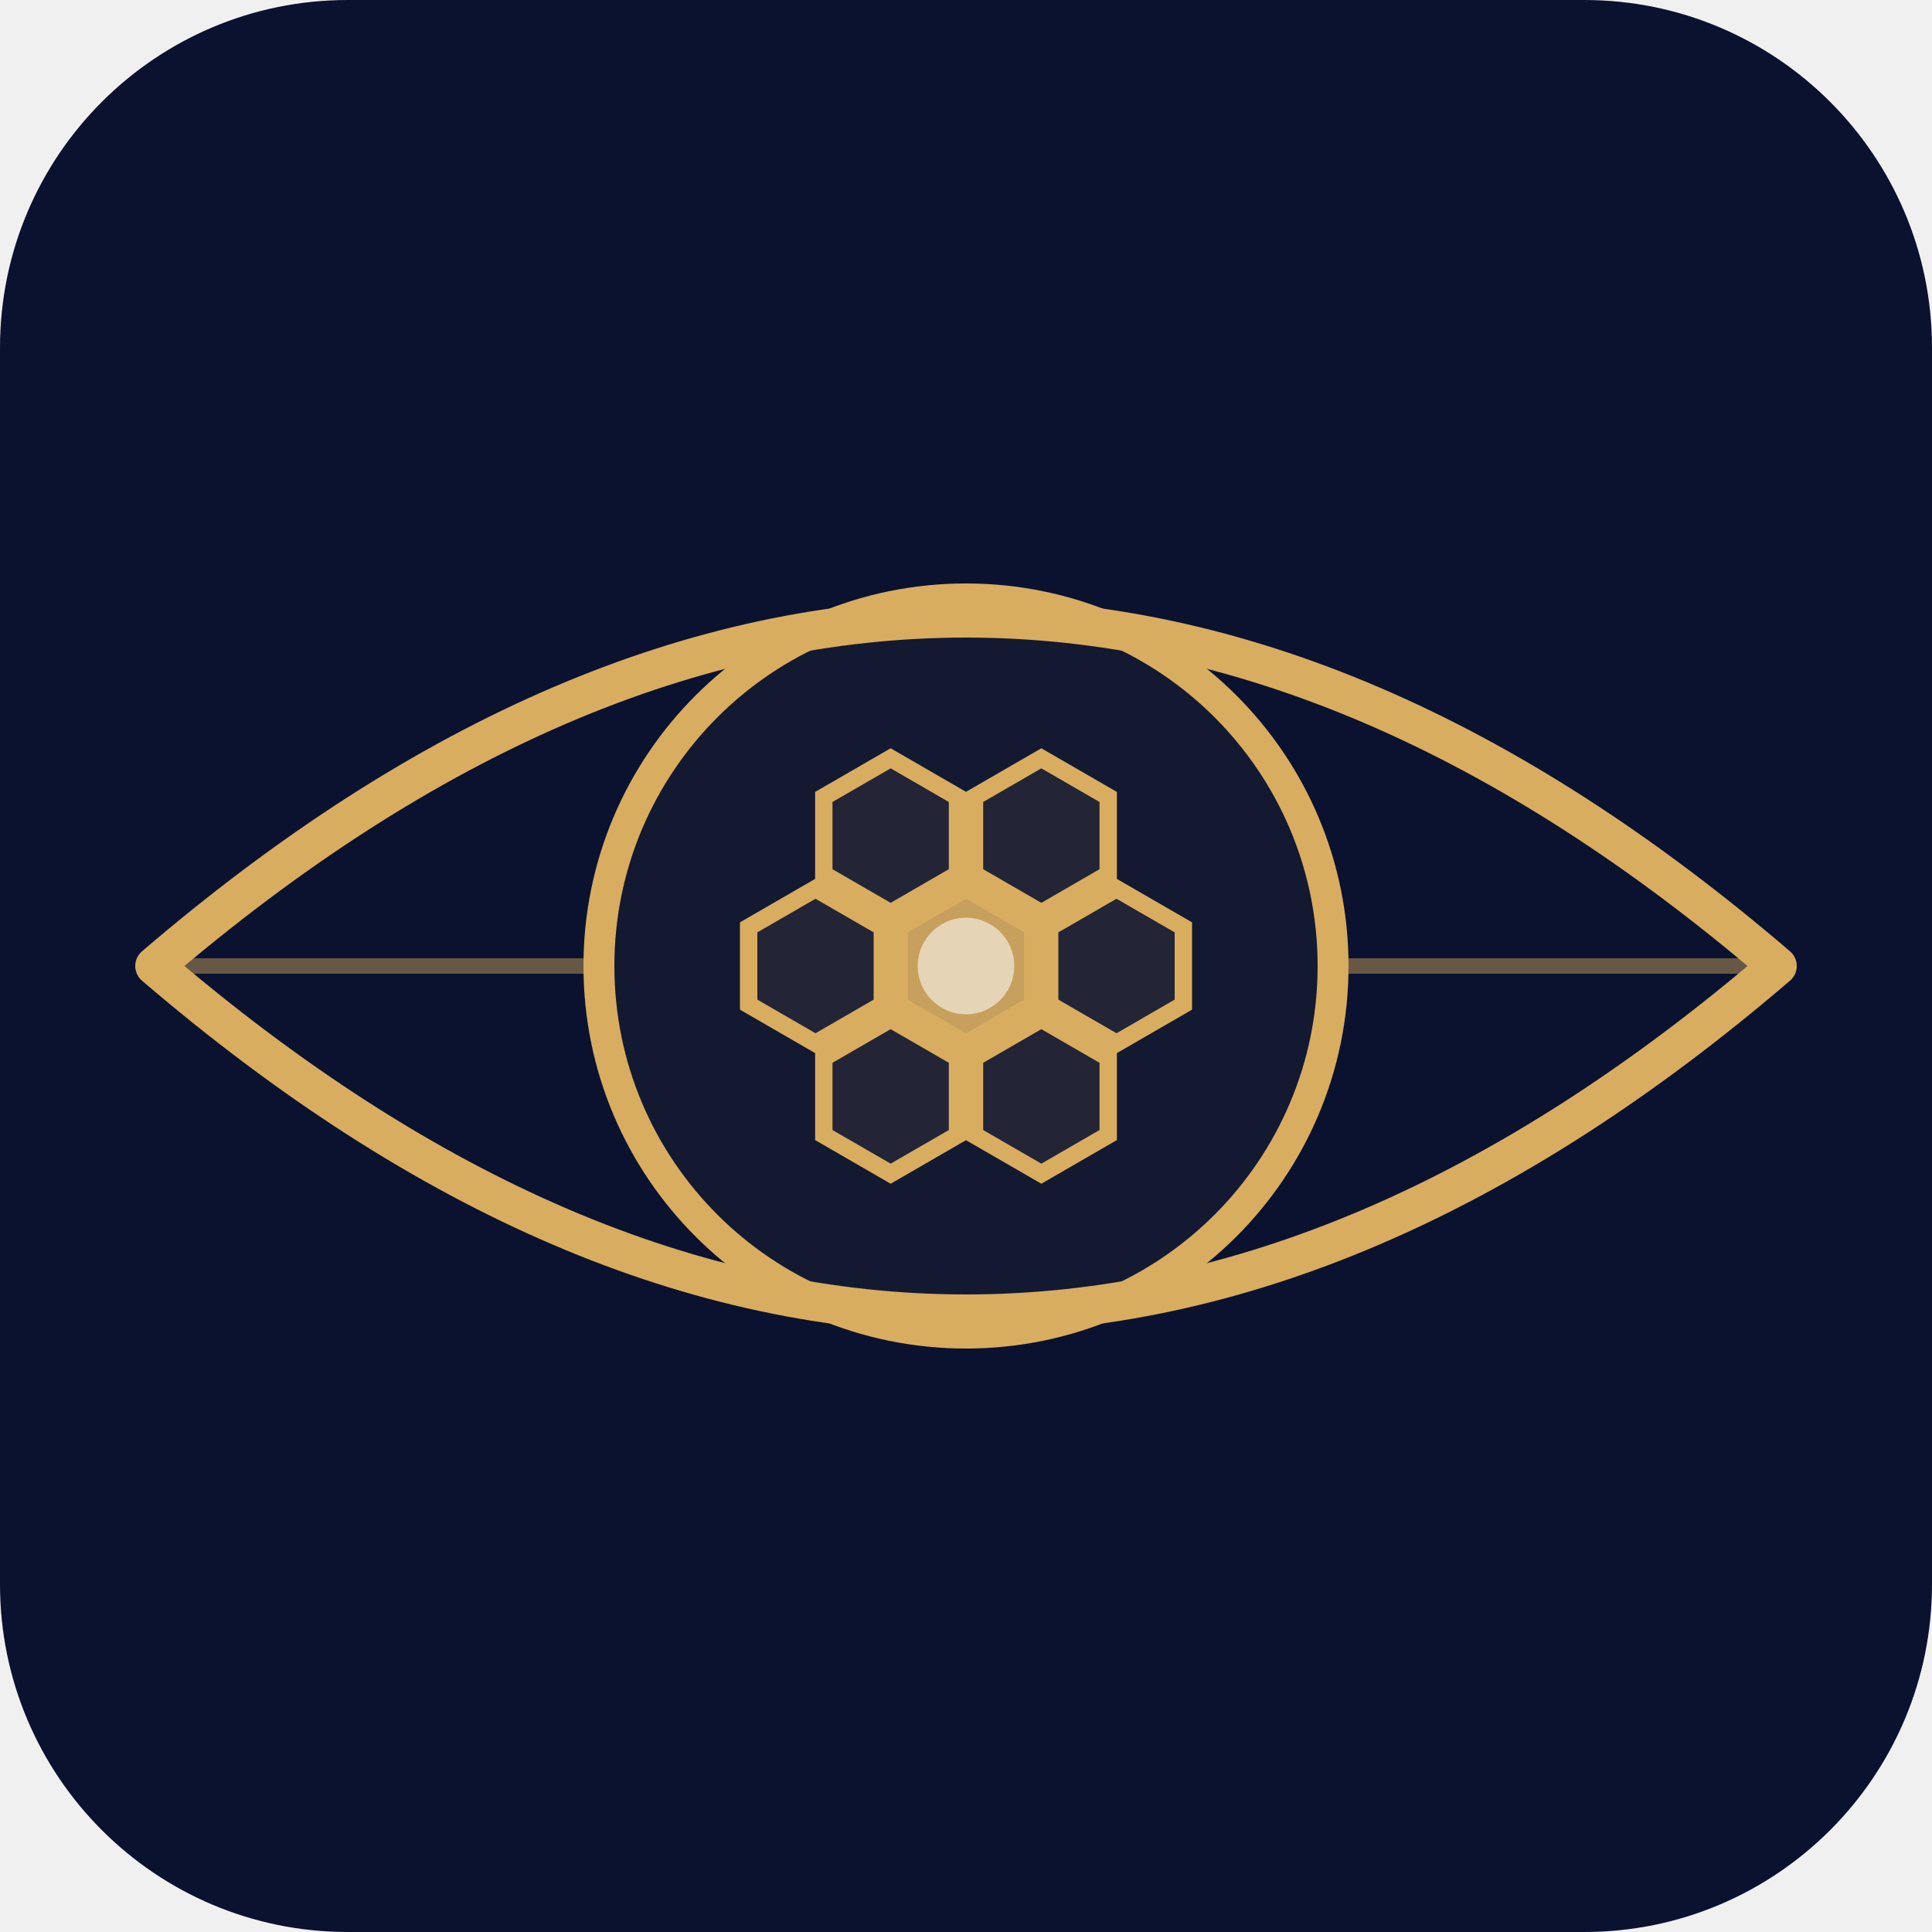
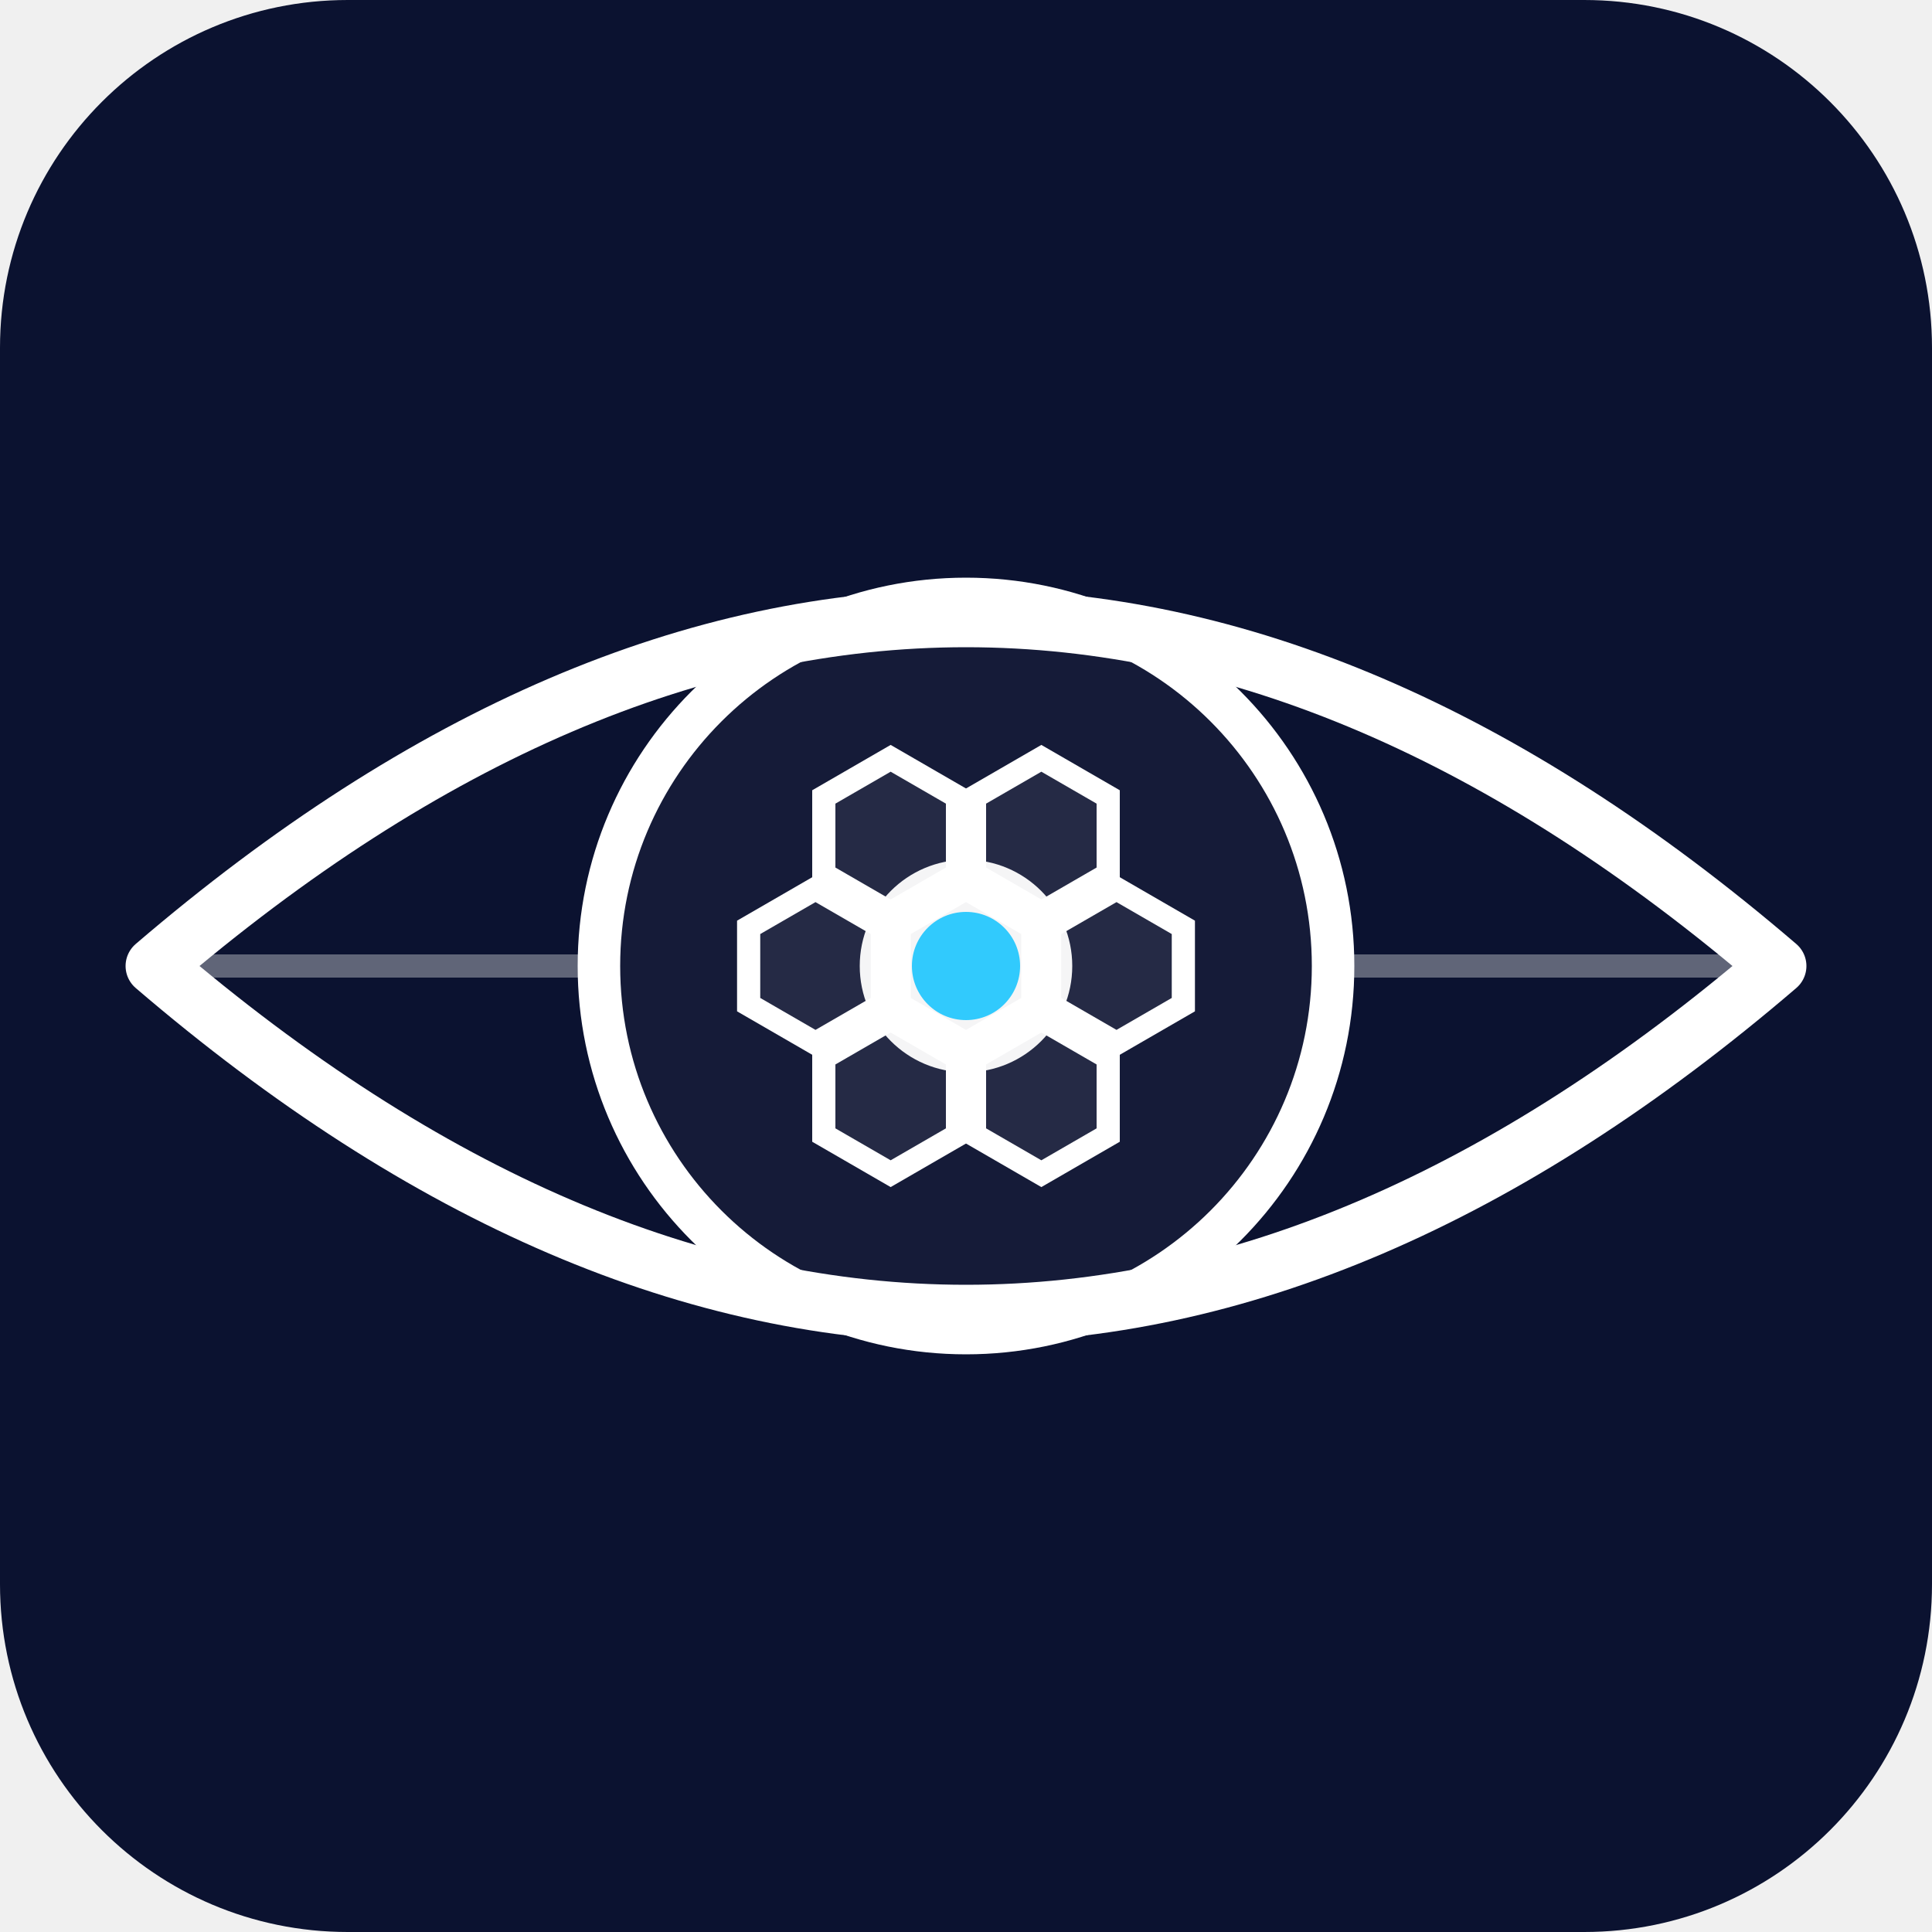
<svg xmlns="http://www.w3.org/2000/svg" viewBox="0 0 100 100">
  <rect width="100" height="100" rx="18" fill="#0B1230" />
-   <path d="M 8 50 Q 50 14 92 50 Q 50 86 8 50 Z" fill="none" stroke="#D8AD60" stroke-width="2" stroke-linejoin="round" />
-   <line x1="8" y1="50" x2="31" y2="50" stroke="#D8AD60" stroke-width="0.8" opacity="0.45" />
-   <line x1="69" y1="50" x2="92" y2="50" stroke="#D8AD60" stroke-width="0.8" opacity="0.45" />
-   <circle cx="50" cy="50" r="19" fill="rgba(216,173,96,0.05)" stroke="#D8AD60" stroke-width="1.6" />
-   <polygon points="50,54 53.46,52 53.46,48 50,46 46.54,48 46.54,52" fill="rgba(216,173,96,0.08)" stroke="#D8AD60" stroke-width="0.9" />
-   <polygon points="46.1,47.25 49.56,45.25 49.56,41.25 46.1,39.25 42.64,41.25 42.64,45.25" fill="rgba(216,173,96,0.08)" stroke="#D8AD60" stroke-width="0.9" />
-   <polygon points="53.9,47.25 57.36,45.25 57.36,41.25 53.9,39.25 50.44,41.25 50.44,45.25" fill="rgba(216,173,96,0.08)" stroke="#D8AD60" stroke-width="0.9" />
-   <polygon points="42.21,54 45.67,52 45.67,48 42.21,46 38.75,48 38.75,52" fill="rgba(216,173,96,0.08)" stroke="#D8AD60" stroke-width="0.9" />
-   <polygon points="57.79,54 61.25,52 61.25,48 57.79,46 54.33,48 54.33,52" fill="rgba(216,173,96,0.08)" stroke="#D8AD60" stroke-width="0.9" />
-   <polygon points="46.1,60.75 49.56,58.75 49.56,54.75 46.1,52.75 42.64,54.75 42.64,58.75" fill="rgba(216,173,96,0.08)" stroke="#D8AD60" stroke-width="0.9" />
-   <polygon points="53.9,60.75 57.36,58.75 57.36,54.75 53.9,52.75 50.44,54.75 50.44,58.75" fill="rgba(216,173,96,0.08)" stroke="#D8AD60" stroke-width="0.9" />
-   <circle cx="50" cy="50" r="4.5" fill="#D8AD60" opacity="0.9" />
-   <circle cx="50" cy="50" r="2.5" fill="#fff" opacity="0.55" />
+   <path d="M 8 50 Q 50 14 92 50 Q 50 86 8 50 Z" fill="none" stroke="#ffffff" stroke-width="3" stroke-linejoin="round" />
+   <line x1="8" y1="50" x2="31" y2="50" stroke="#ffffff" stroke-width="1.2" opacity="0.35" />
+   <line x1="69" y1="50" x2="92" y2="50" stroke="#ffffff" stroke-width="1.2" opacity="0.35" />
+   <circle cx="50" cy="50" r="19" fill="rgba(255,255,255,0.04)" stroke="#ffffff" stroke-width="2.2" />
+   <polygon points="50,54 53.46,52 53.46,48 50,46 46.54,48 46.54,52" fill="rgba(255,255,255,0.07)" stroke="#ffffff" stroke-width="1.2" />
+   <polygon points="46.1,47.25 49.56,45.25 49.56,41.25 46.1,39.25 42.64,41.25 42.64,45.25" fill="rgba(255,255,255,0.07)" stroke="#ffffff" stroke-width="1.2" />
+   <polygon points="53.9,47.25 57.36,45.25 57.36,41.25 53.9,39.25 50.44,41.25 50.44,45.25" fill="rgba(255,255,255,0.07)" stroke="#ffffff" stroke-width="1.2" />
+   <polygon points="42.21,54 45.67,52 45.67,48 42.21,46 38.75,48 38.75,52" fill="rgba(255,255,255,0.07)" stroke="#ffffff" stroke-width="1.2" />
+   <polygon points="57.79,54 61.25,52 61.25,48 57.79,46 54.33,48 54.33,52" fill="rgba(255,255,255,0.07)" stroke="#ffffff" stroke-width="1.2" />
+   <polygon points="46.1,60.75 49.56,58.75 49.56,54.75 46.1,52.75 42.64,54.75 42.64,58.75" fill="rgba(255,255,255,0.07)" stroke="#ffffff" stroke-width="1.2" />
+   <polygon points="53.9,60.75 57.36,58.75 57.36,54.75 53.9,52.75 50.44,54.75 50.44,58.75" fill="rgba(255,255,255,0.07)" stroke="#ffffff" stroke-width="1.2" />
+   <circle cx="50" cy="50" r="5.5" fill="#ffffff" opacity="0.95" />
+   <circle cx="50" cy="50" r="2.8" fill="#00bfff" opacity="0.8" />
</svg>
